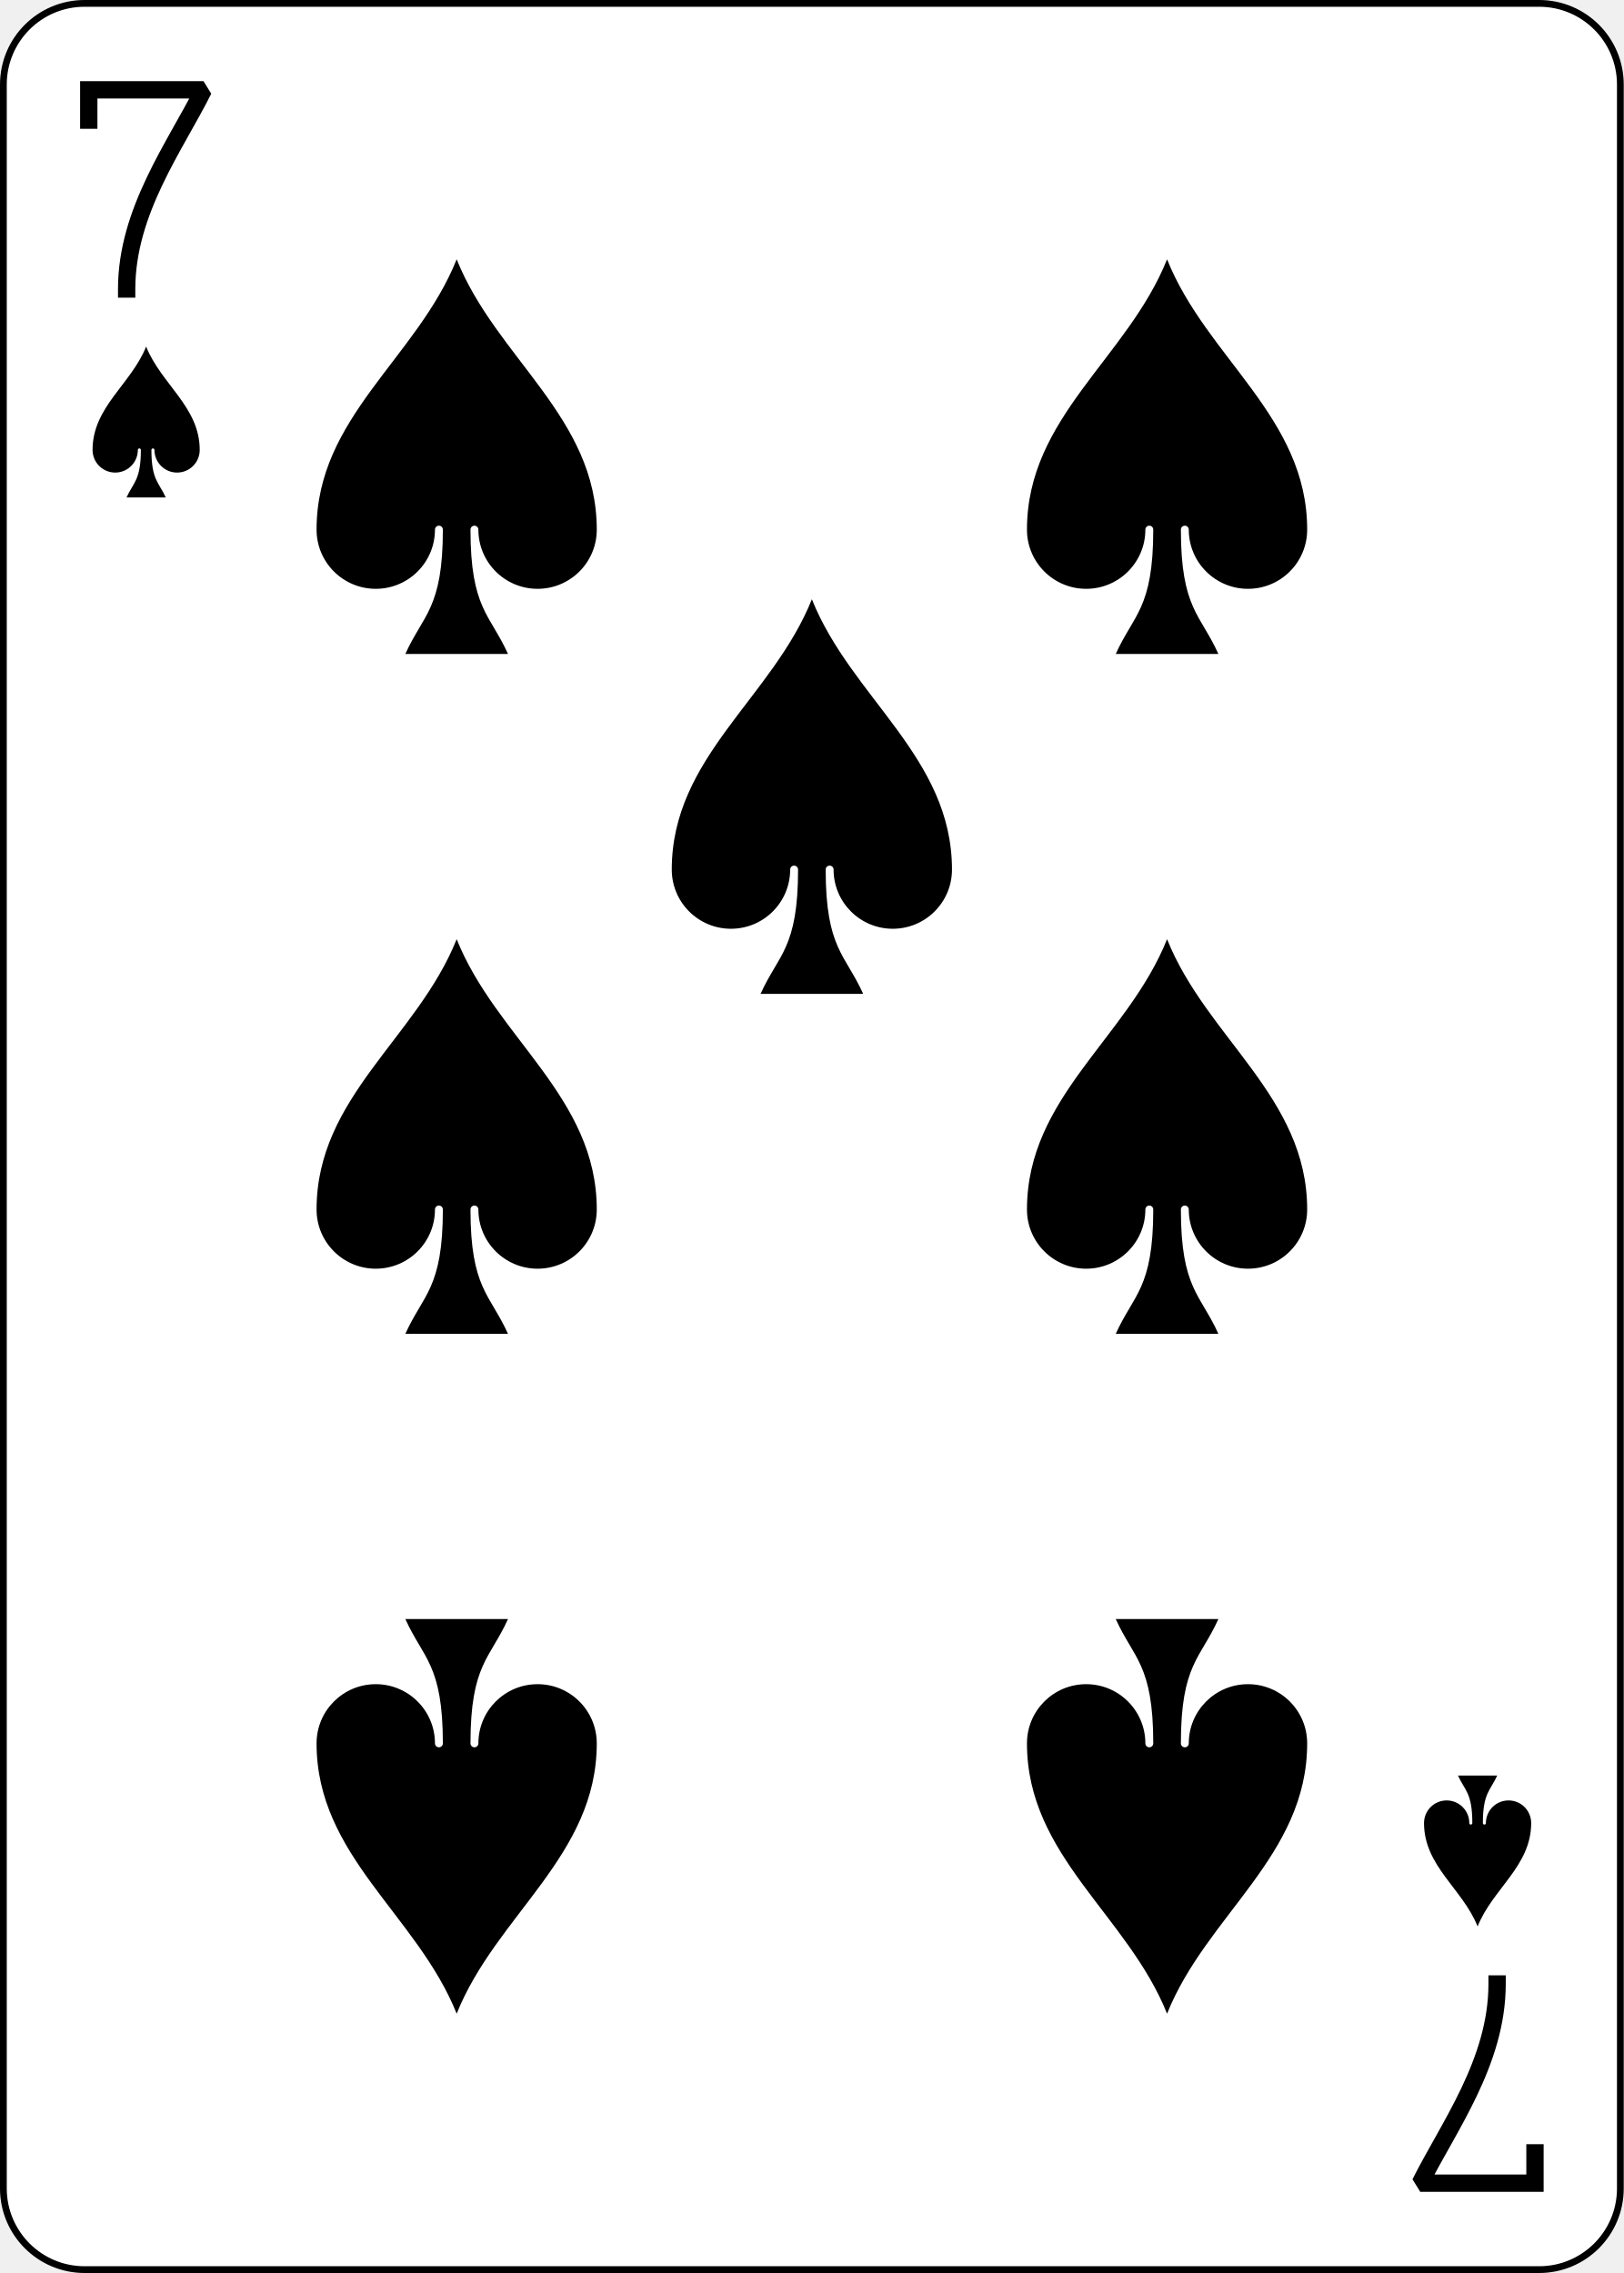
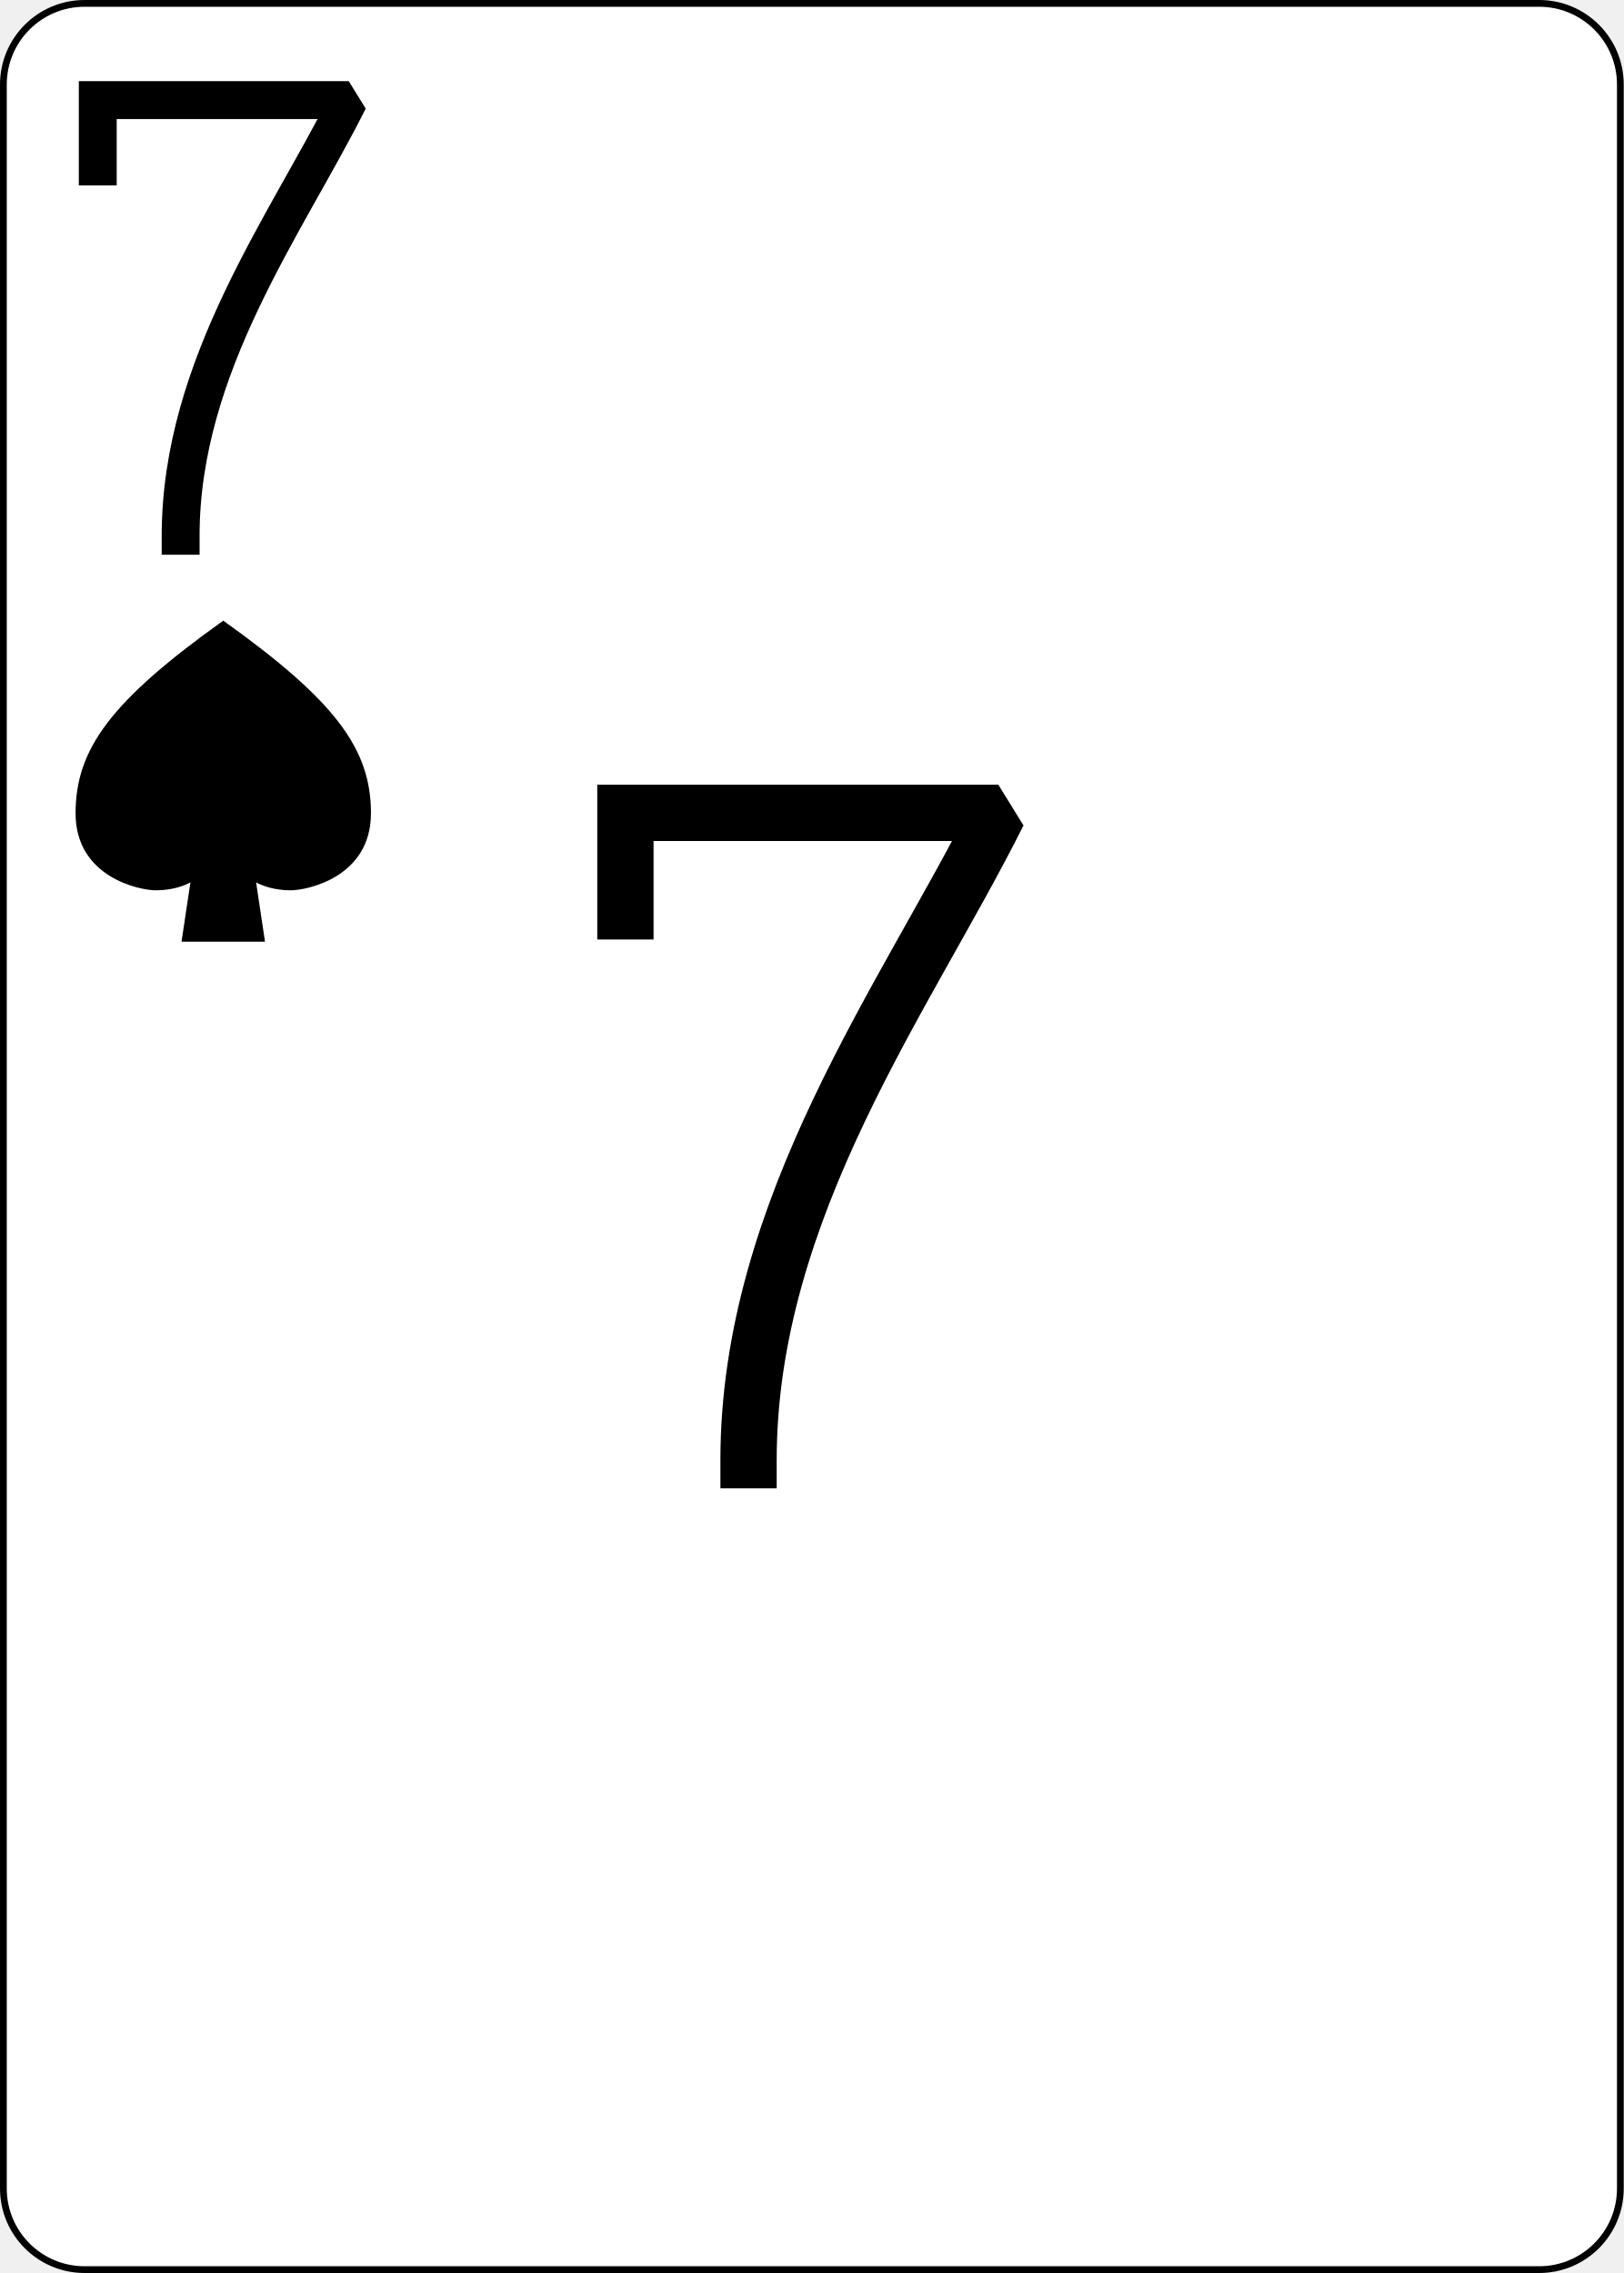
<svg xmlns="http://www.w3.org/2000/svg" xmlns:xlink="http://www.w3.org/1999/xlink" class="card" face="7S" height="3.5in" preserveAspectRatio="none" viewBox="-120 -168 240 336" width="2.5in">
  <defs>
    <symbol id="SS7" viewBox="-600 -600 1200 1200" preserveAspectRatio="xMinYMid">
-       <path d="M0 -500C100 -250 355 -100 355 185A150 150 0 0 1 55 185A10 10 0 0 0 35 185C35 385 85 400 130 500L-130 500C-85 400 -35 385 -35 185A10 10 0 0 0 -55 185A150 150 0 0 1 -355 185C-355 -100 -100 -250 0 -500Z" fill="black" />
+       <path d="M0 -500C350 -250 460 -100 460 100C460 300 260 340 210 340C110 340 55 285 100 300L130 500L-130 500L-100 300C-55 285 -110 340 -210 340C-260 340 -460 300 -460 100C-460 -100 -350 -250 0 -500Z" fill="black" />
    </symbol>
    <symbol id="VS7" viewBox="-500 -500 1000 1000" preserveAspectRatio="xMinYMid">
      <path d="M-265 -320L-265 -460L265 -460C135 -200 -90 100 -90 460" stroke="black" stroke-width="80" stroke-linecap="square" stroke-miterlimit="1.5" fill="none" />
    </symbol>
  </defs>
  <rect width="239" height="335" x="-119.5" y="-167.5" rx="12" ry="12" fill="white" stroke="black" />
-   <use xlink:href="#VS7" height="32" width="32" x="-114.4" y="-156" />
-   <use xlink:href="#SS7" height="26.769" width="26.769" x="-111.784" y="-119" />
-   <use xlink:href="#SS7" height="70" width="70" x="-87.501" y="-135.501" />
-   <use xlink:href="#SS7" height="70" width="70" x="17.501" y="-135.501" />
-   <use xlink:href="#SS7" height="70" width="70" x="-87.501" y="-35" />
-   <use xlink:href="#SS7" height="70" width="70" x="17.501" y="-35" />
-   <use xlink:href="#SS7" height="70" width="70" x="-35" y="-85.25" />
-   <g transform="rotate(180)">
-     <use xlink:href="#VS7" height="32" width="32" x="-114.4" y="-156" />
-     <use xlink:href="#SS7" height="26.769" width="26.769" x="-111.784" y="-119" />
-     <use xlink:href="#SS7" height="70" width="70" x="-87.501" y="-135.501" />
-     <use xlink:href="#SS7" height="70" width="70" x="17.501" y="-135.501" />
-   </g>
+   <use xlink:href="#VS7" height="70" width="70" x="-122" y="-156" />
+   <use xlink:href="#SS7" height="56.946" width="56.946" x="-115.473" y="-81" />
+   <use xlink:href="#VS7" height="104" width="104" x="-52" y="-52" />
+   <g transform="rotate(180)" />
</svg>
